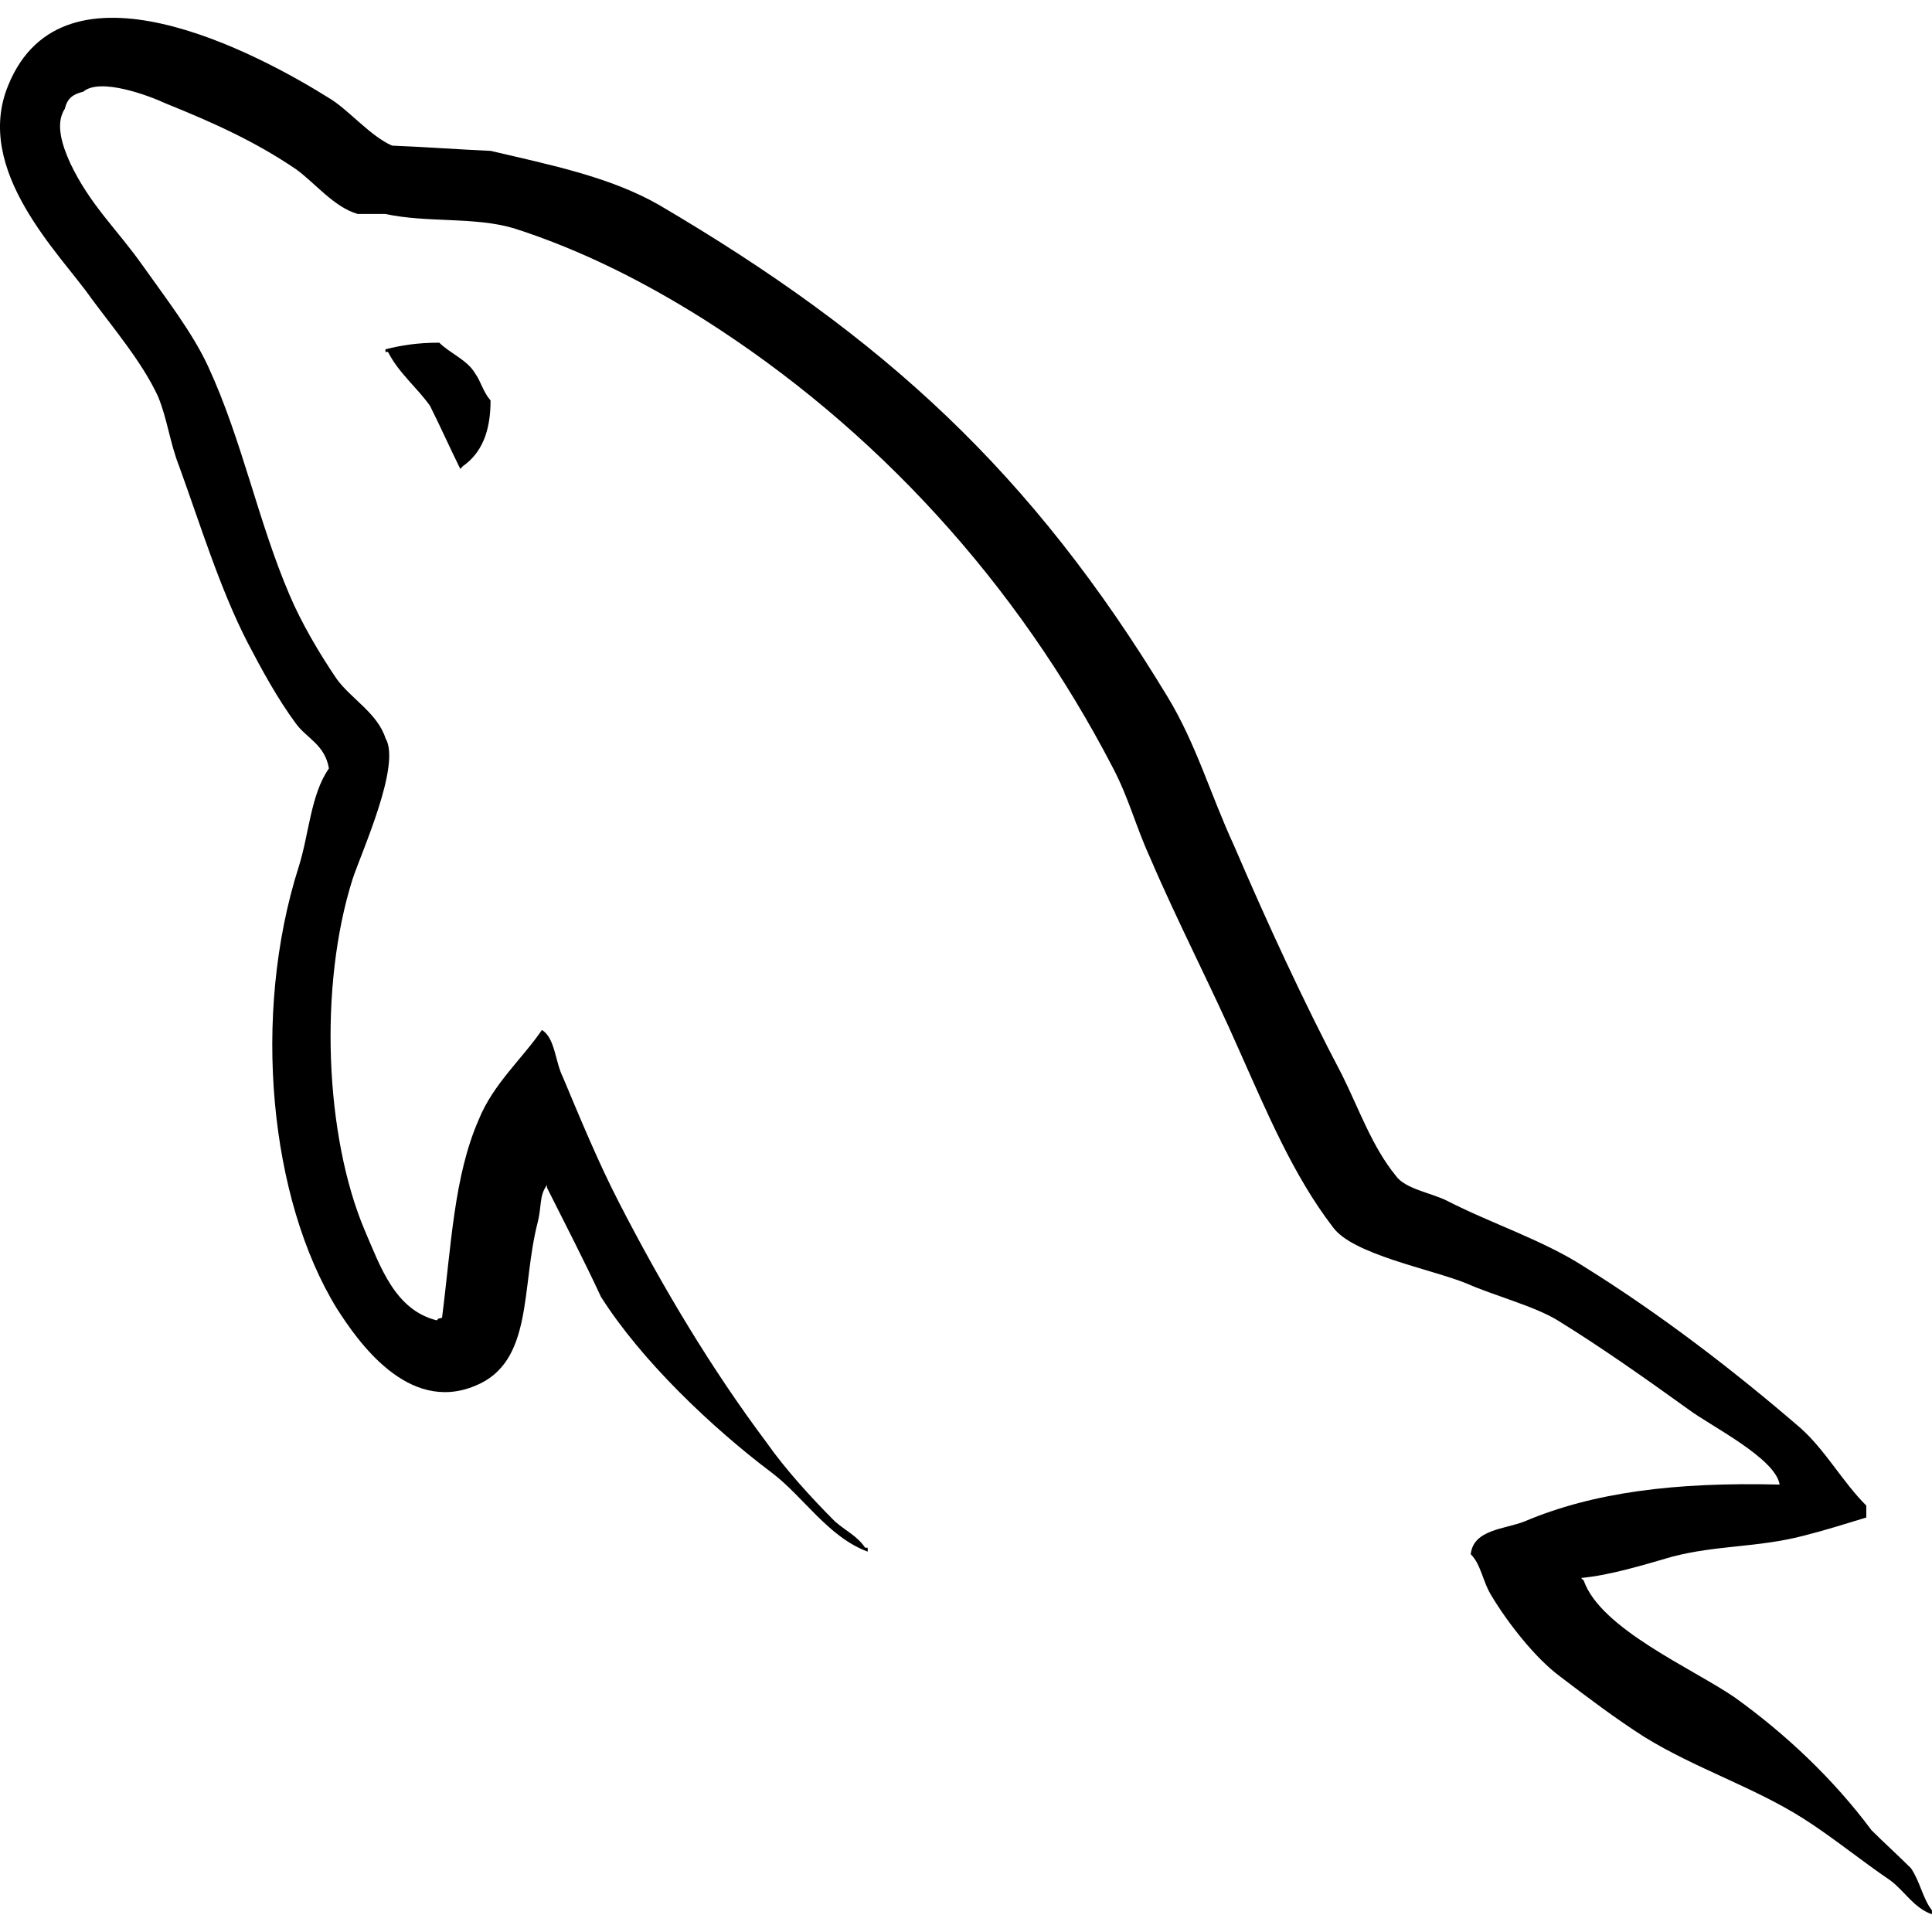
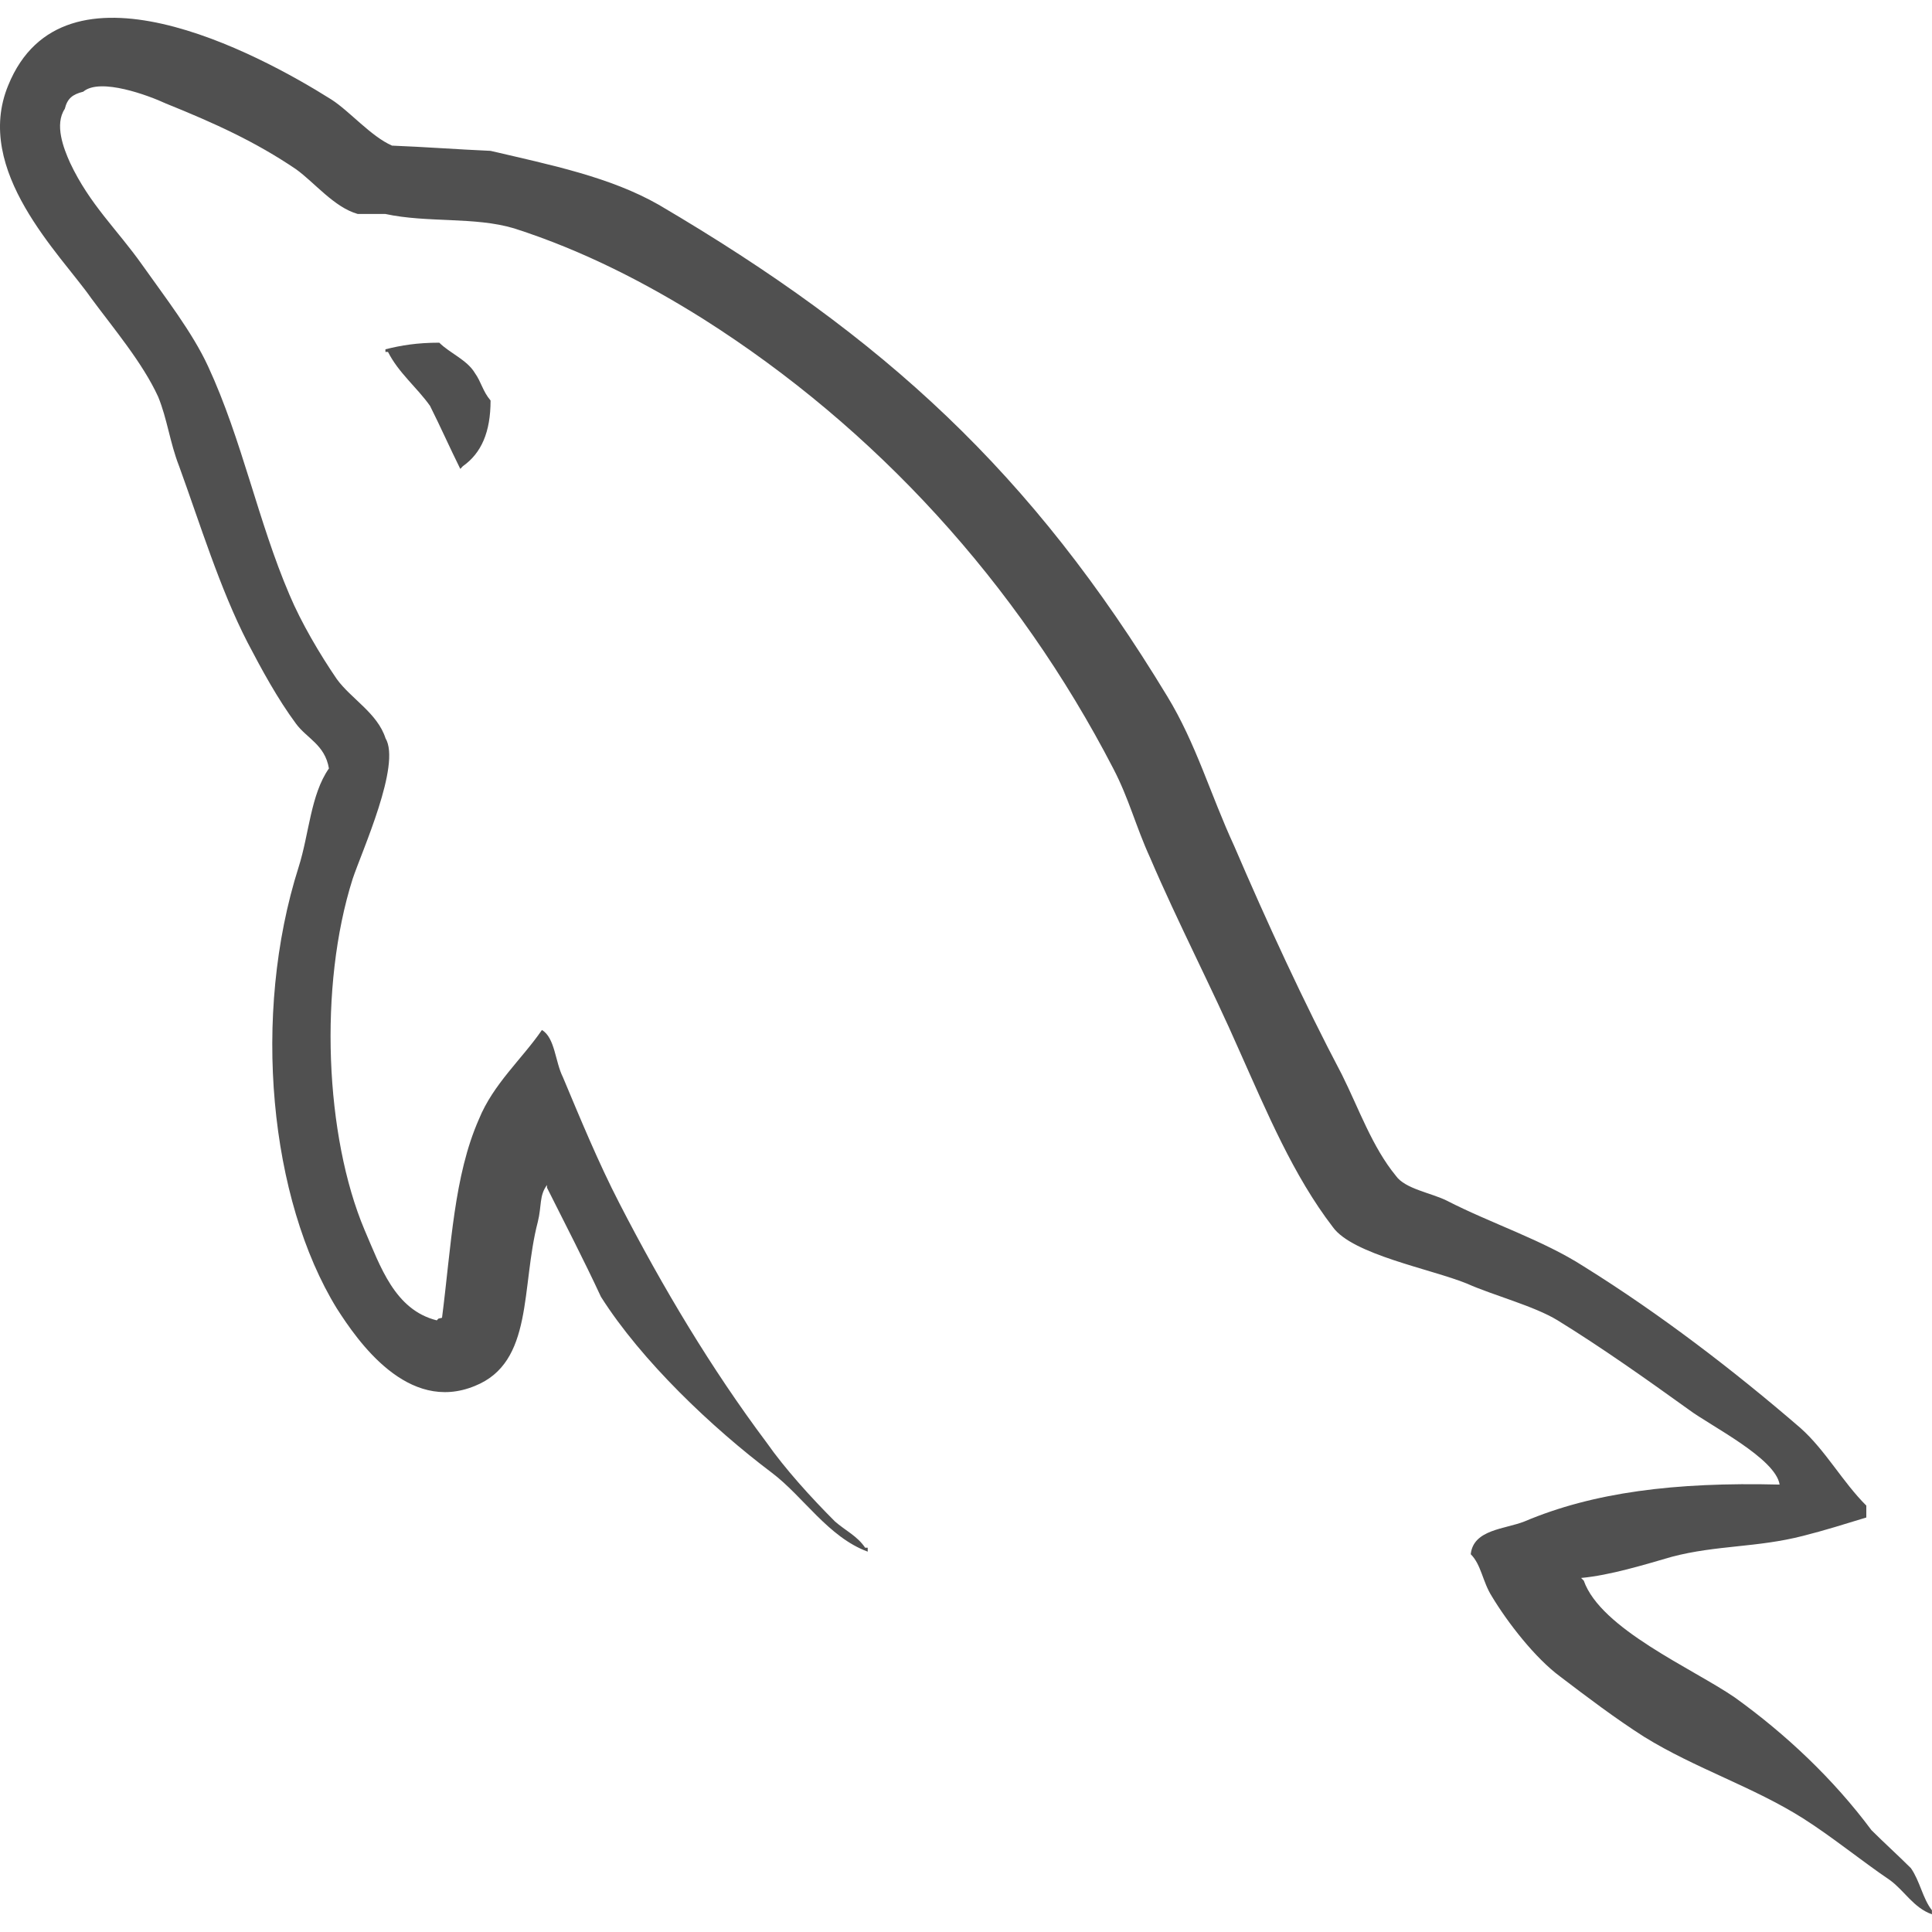
- <svg xmlns="http://www.w3.org/2000/svg" version="1.1" id="Capa_1" x="0px" y="0px" viewBox="0 0 24 24" style="enable-background:new 0 0 24 24;" xml:space="preserve" width="512" height="512">
+ <svg xmlns="http://www.w3.org/2000/svg" fill="#505050" version="1.1" id="Capa_1" x="0px" y="0px" viewBox="0 0 24 24" style="enable-background:new 0 0 24 24;" xml:space="preserve" width="512" height="512">
  <g>
    <path style="fill-rule:evenodd;clip-rule:evenodd;" d="M5.457,4.257c-0.277,0-0.472,0.033-0.669,0.082v0.033H4.82   c0.132,0.261,0.36,0.441,0.522,0.67c0.131,0.261,0.246,0.521,0.376,0.783C5.734,5.808,5.75,5.791,5.75,5.791   c0.23-0.162,0.344-0.424,0.344-0.816C5.996,4.86,5.98,4.747,5.898,4.632C5.8,4.469,5.588,4.388,5.457,4.257L5.457,4.257z" />
    <path style="fill-rule:evenodd;clip-rule:evenodd;" d="M22.107,18.442c-1.307-0.033-2.318,0.098-3.167,0.457   c-0.245,0.098-0.636,0.098-0.67,0.408c0.131,0.13,0.147,0.342,0.262,0.523c0.196,0.326,0.537,0.766,0.848,0.996   c0.343,0.261,0.686,0.521,1.045,0.75c0.636,0.393,1.355,0.621,1.974,1.013c0.36,0.228,0.718,0.522,1.079,0.767   c0.179,0.13,0.292,0.343,0.521,0.424V23.73c-0.115-0.146-0.147-0.359-0.261-0.523c-0.163-0.162-0.327-0.31-0.49-0.472   c-0.474-0.637-1.062-1.191-1.697-1.648c-0.523-0.36-1.666-0.85-1.877-1.452c0,0-0.017-0.017-0.033-0.033   c0.359-0.033,0.784-0.164,1.127-0.263c0.554-0.146,1.06-0.113,1.631-0.26c0.262-0.066,0.523-0.148,0.785-0.228v-0.148   c-0.295-0.293-0.506-0.686-0.817-0.963c-0.832-0.718-1.747-1.419-2.693-2.008c-0.507-0.327-1.16-0.538-1.699-0.816   c-0.195-0.098-0.521-0.146-0.636-0.311c-0.294-0.359-0.458-0.832-0.67-1.257c-0.473-0.897-0.931-1.892-1.338-2.84   c-0.294-0.636-0.473-1.272-0.832-1.86c-1.682-2.775-3.51-4.456-6.317-6.105C7.579,2.2,6.861,2.053,6.094,1.874   C5.685,1.856,5.278,1.825,4.87,1.809C4.608,1.694,4.346,1.384,4.118,1.237c-0.931-0.587-3.329-1.86-4.015-0.179   c-0.441,1.062,0.653,2.106,1.029,2.645c0.277,0.375,0.637,0.8,0.832,1.224C2.078,5.204,2.11,5.498,2.225,5.791   c0.261,0.718,0.505,1.518,0.849,2.188C3.253,8.322,3.449,8.682,3.677,8.99c0.132,0.181,0.36,0.261,0.409,0.556   C3.858,9.872,3.84,10.362,3.71,10.77c-0.587,1.845-0.359,4.13,0.474,5.484c0.261,0.408,0.881,1.306,1.714,0.963   c0.734-0.293,0.571-1.224,0.783-2.039c0.049-0.197,0.016-0.327,0.114-0.457v0.033c0.228,0.456,0.457,0.896,0.67,1.355   c0.506,0.799,1.387,1.632,2.123,2.186c0.391,0.295,0.701,0.8,1.191,0.98v-0.049h-0.032c-0.098-0.146-0.245-0.212-0.375-0.326   c-0.294-0.294-0.62-0.653-0.849-0.98c-0.685-0.914-1.29-1.926-1.828-2.971c-0.262-0.507-0.49-1.062-0.702-1.567   c-0.098-0.195-0.098-0.49-0.261-0.587c-0.246,0.359-0.604,0.669-0.783,1.109c-0.31,0.703-0.343,1.568-0.458,2.466   c-0.065,0.017-0.032,0-0.065,0.032c-0.522-0.13-0.701-0.669-0.898-1.125c-0.489-1.16-0.572-3.021-0.147-4.36   c0.114-0.342,0.605-1.419,0.408-1.746C4.689,8.859,4.363,8.682,4.184,8.436c-0.212-0.31-0.442-0.701-0.587-1.045   c-0.392-0.914-0.589-1.926-1.012-2.84c-0.196-0.425-0.54-0.866-0.816-1.257C1.458,2.853,1.115,2.543,0.87,2.021   c-0.081-0.18-0.195-0.474-0.065-0.669c0.032-0.131,0.098-0.18,0.229-0.213C1.245,0.96,1.85,1.188,2.061,1.286   C2.666,1.53,3.172,1.76,3.677,2.102c0.229,0.164,0.474,0.474,0.767,0.556h0.343c0.522,0.113,1.11,0.032,1.6,0.179   c0.864,0.277,1.648,0.685,2.35,1.126c2.138,1.355,3.901,3.282,5.092,5.583c0.196,0.375,0.279,0.718,0.458,1.109   c0.343,0.802,0.768,1.618,1.11,2.4c0.343,0.767,0.67,1.55,1.16,2.188c0.244,0.342,1.224,0.522,1.665,0.702   c0.326,0.146,0.832,0.277,1.126,0.456c0.555,0.342,1.109,0.735,1.632,1.111C21.241,17.708,22.058,18.115,22.107,18.442   L22.107,18.442z" />
  </g>
</svg>
